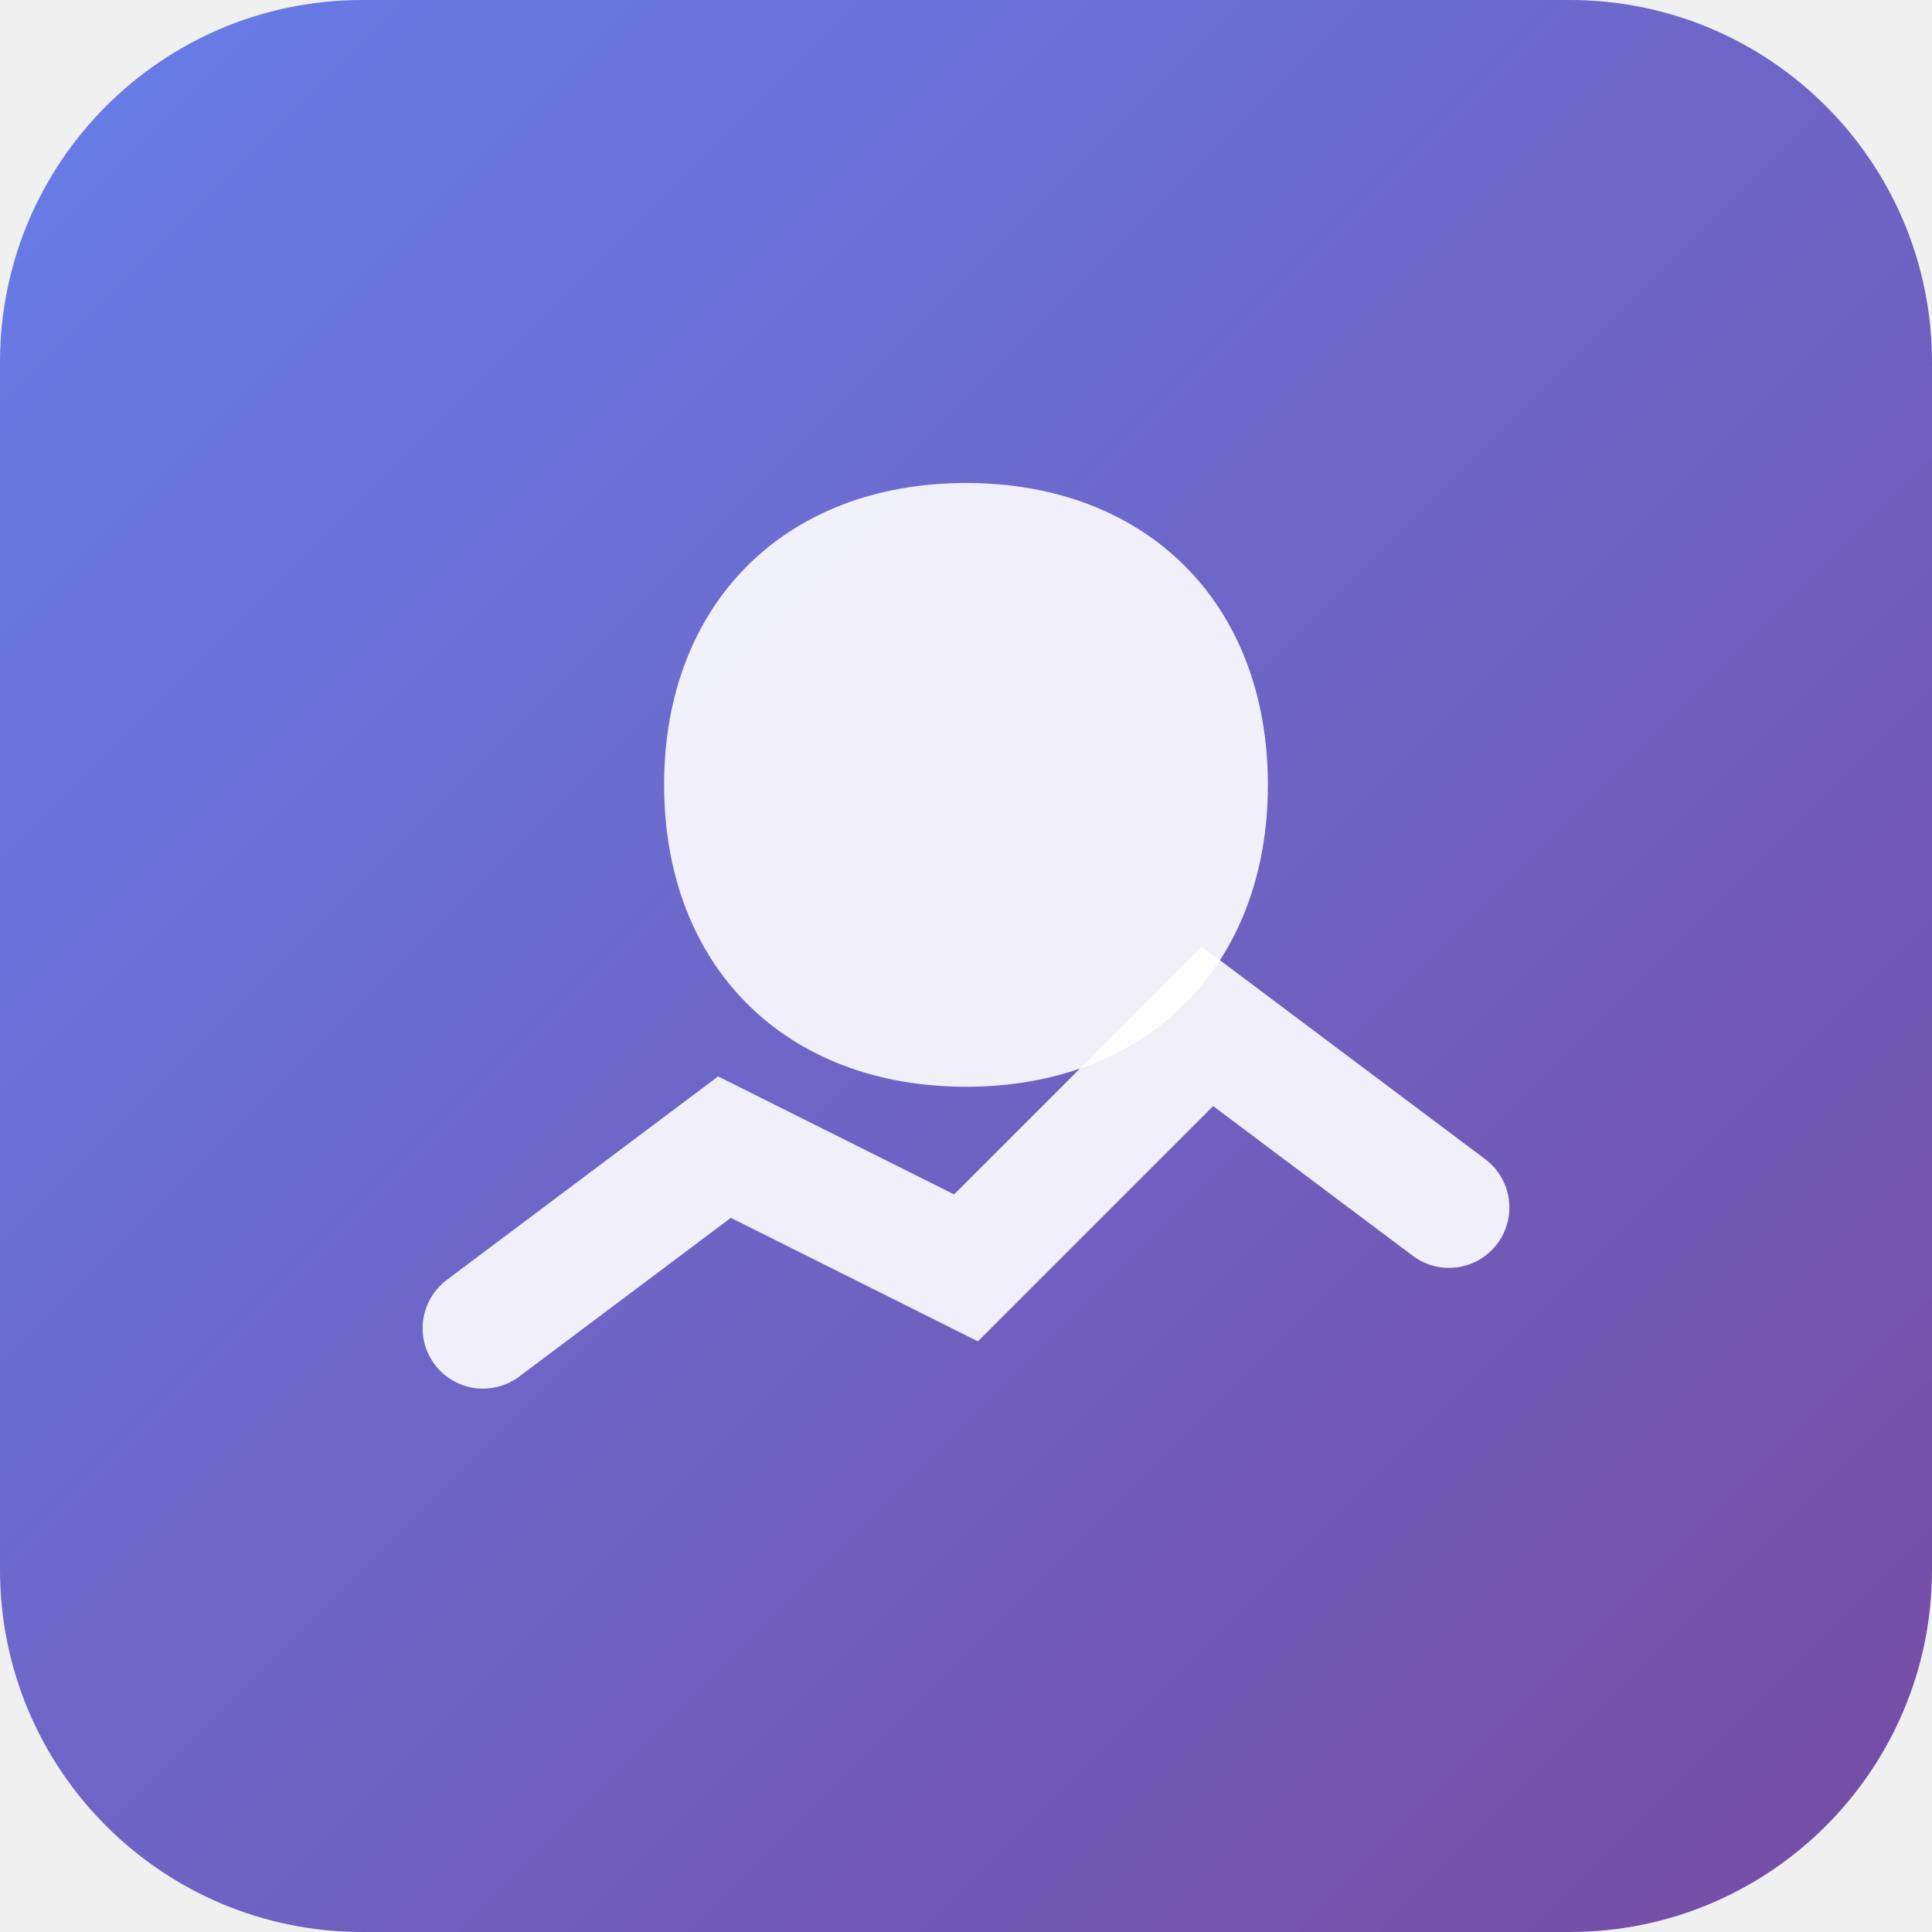
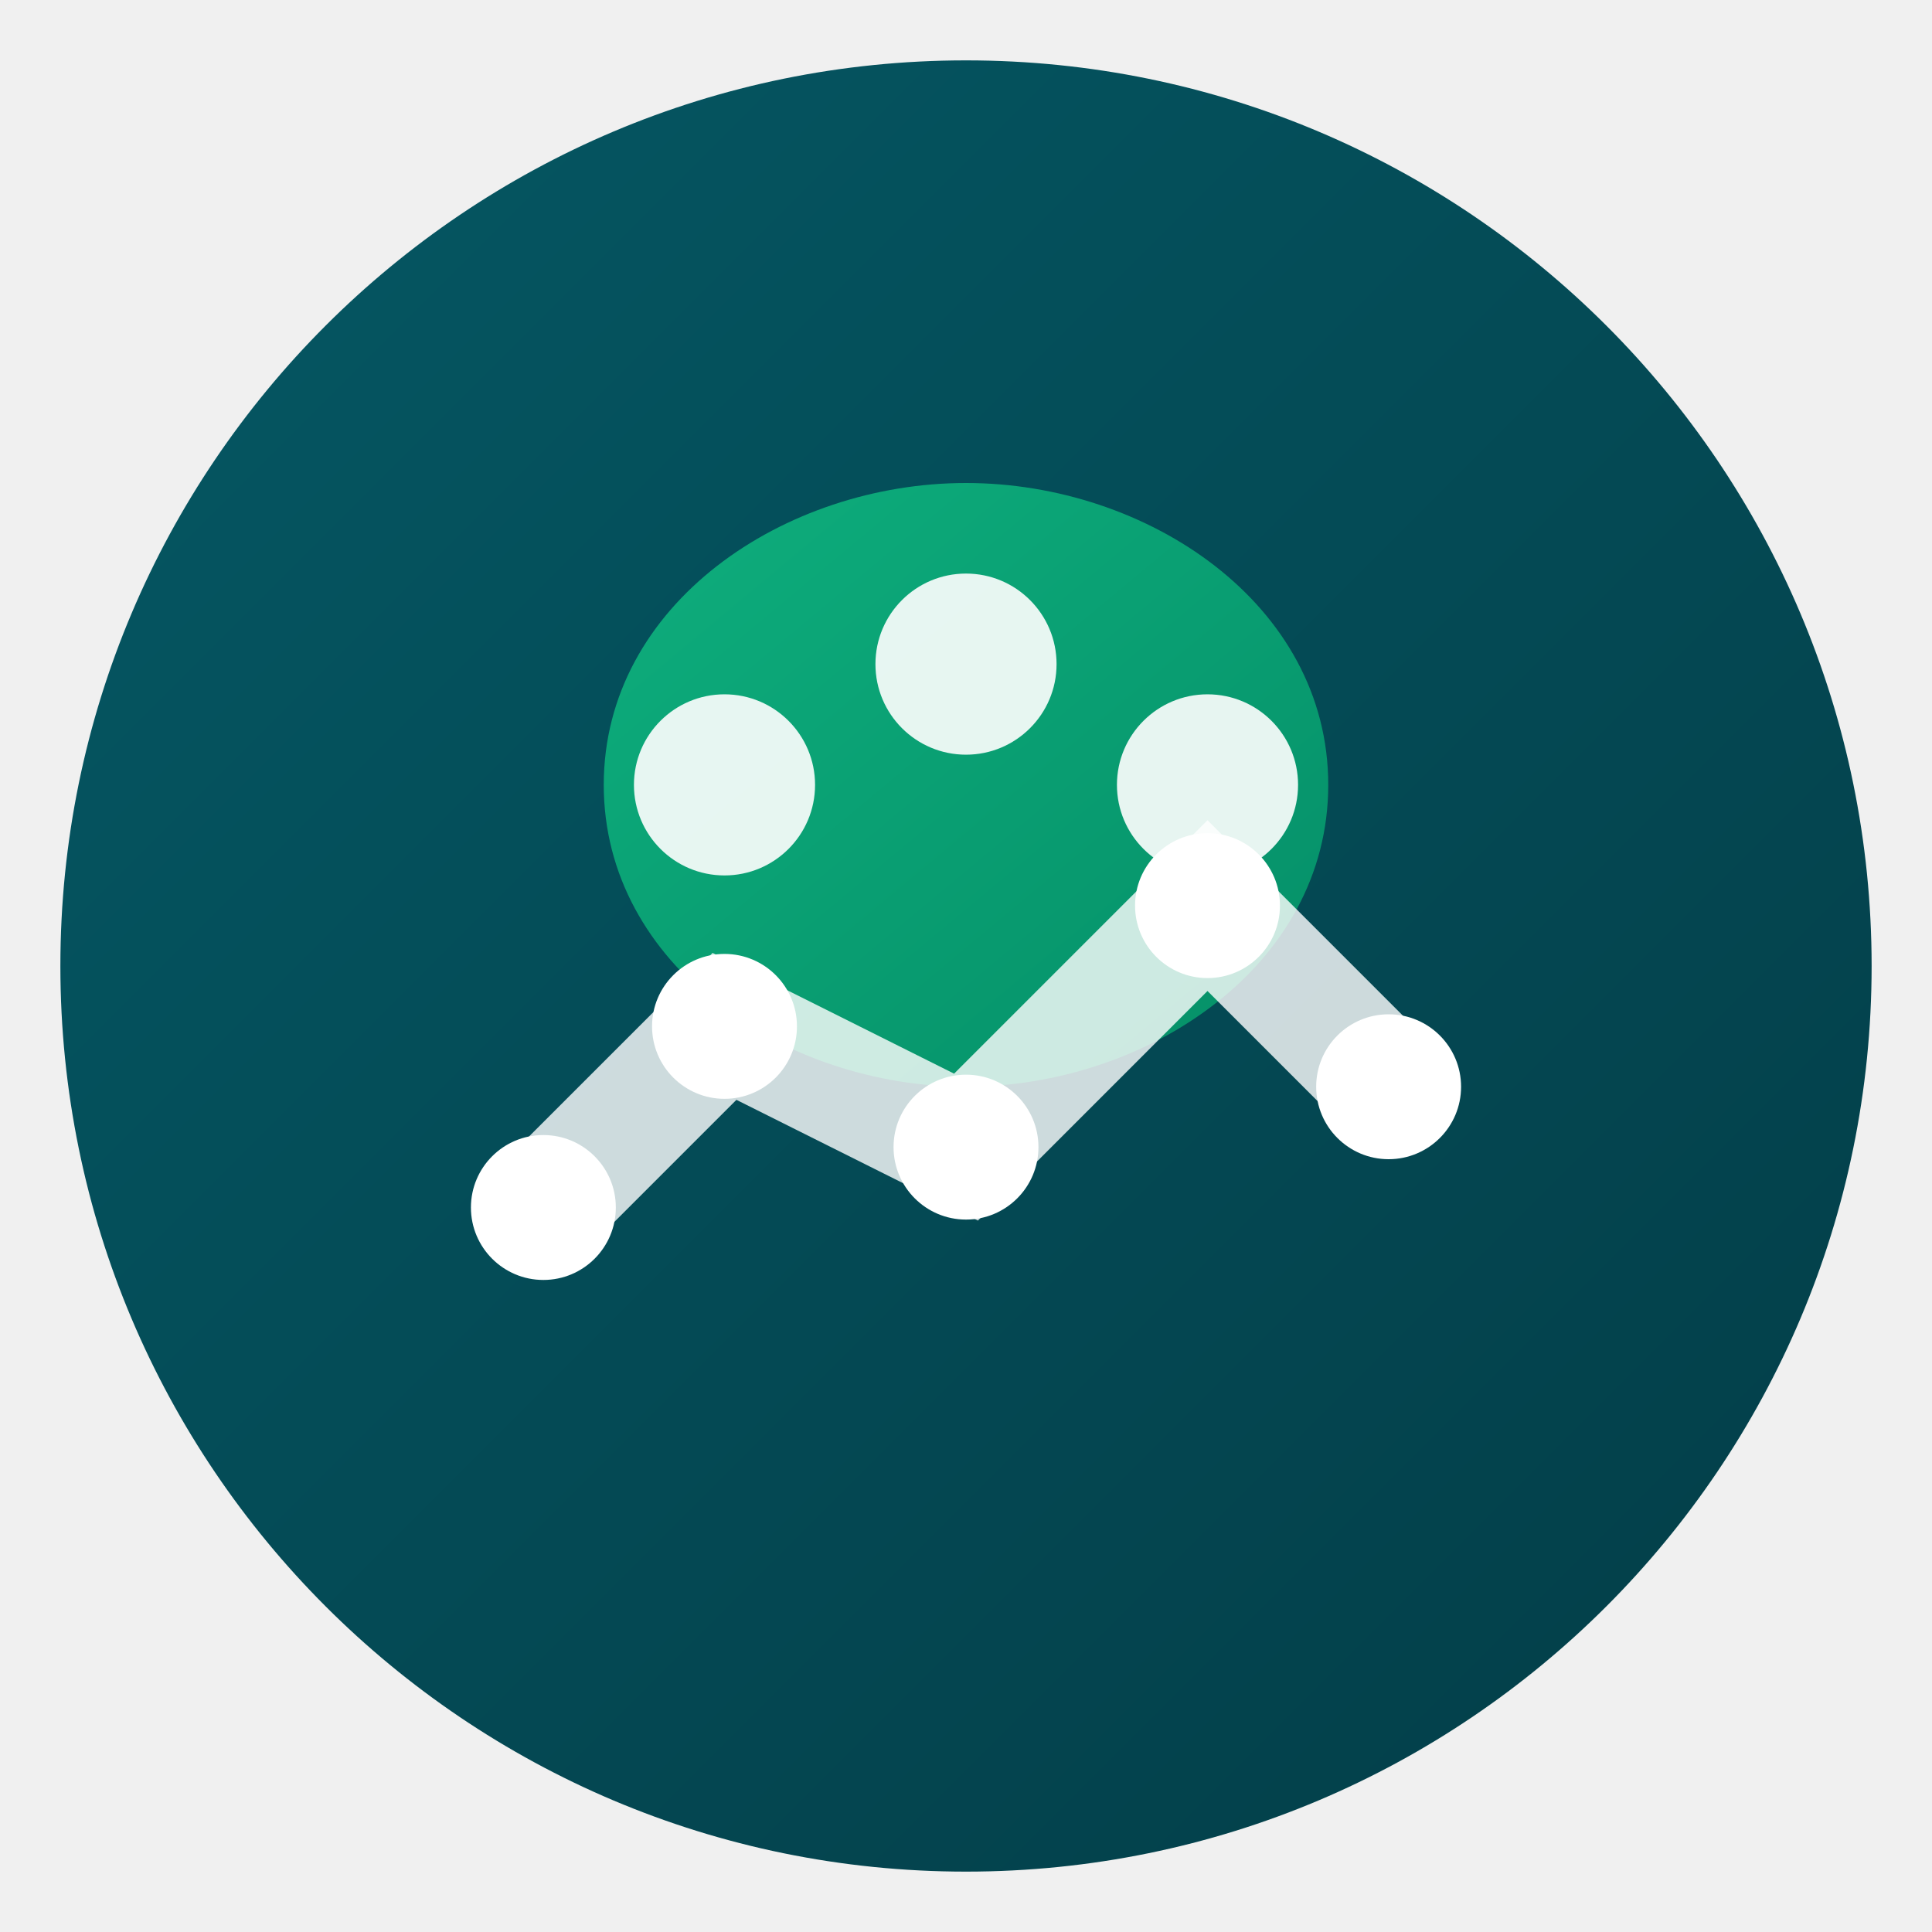
<svg xmlns="http://www.w3.org/2000/svg" width="32" height="32" viewBox="0 0 32 32" fill="none">
-   <rect width="32" height="32" rx="6" fill="url(#grad)" />
-   <path d="M16 8 C13 8, 11 10, 11 13 C11 16, 13 18, 16 18 C19 18, 21 16, 21 13 C21 10, 19 8, 16 8Z" fill="white" opacity="0.9" />
-   <path d="M8 22 L12 19 L16 21 L20 17 L24 20" stroke="white" stroke-width="2" stroke-linecap="round" fill="none" opacity="0.9" />
+   <circle cx="16" cy="16" r="15" fill="url(#gradient1)" />
+   <path d="M16 8 C13 8, 10 10, 10 13 C10 16, 13 18, 16 18 C19 18, 22 16, 22 13 C22 10, 19 8, 16 8Z" fill="url(#gradient2)" />
+   <circle cx="12" cy="13" r="1.5" fill="white" opacity="0.9" />
+   <circle cx="16" cy="11" r="1.5" fill="white" opacity="0.9" />
+   <circle cx="20" cy="13" r="1.5" fill="white" opacity="0.9" />
+   <path d="M9 20 L12 17 L16 19 L20 15 L23 18" stroke="white" stroke-width="2" stroke-linecap="round" fill="none" opacity="0.8" />
+   <circle cx="9" cy="20" r="1.2" fill="white" />
+   <circle cx="12" cy="17" r="1.2" fill="white" />
+   <circle cx="16" cy="19" r="1.2" fill="white" />
+   <circle cx="20" cy="15" r="1.2" fill="white" />
+   <circle cx="23" cy="18" r="1.2" fill="white" />
  <defs>
-     <linearGradient id="grad" x1="0%" y1="0%" x2="100%" y2="100%">
-       <stop offset="0%" style="stop-color:#667eea" />
-       <stop offset="100%" style="stop-color:#764ba2" />
+     <linearGradient id="gradient1" x1="0%" y1="0%" x2="100%" y2="100%">
+       <stop offset="0%" style="stop-color:#055864;stop-opacity:1" />
+       <stop offset="100%" style="stop-color:#033d47;stop-opacity:1" />
+     </linearGradient>
+     <linearGradient id="gradient2" x1="0%" y1="0%" x2="100%" y2="100%">
+       <stop offset="0%" style="stop-color:#10b981;stop-opacity:0.9" />
+       <stop offset="100%" style="stop-color:#059669;stop-opacity:0.9" />
    </linearGradient>
  </defs>
</svg>
